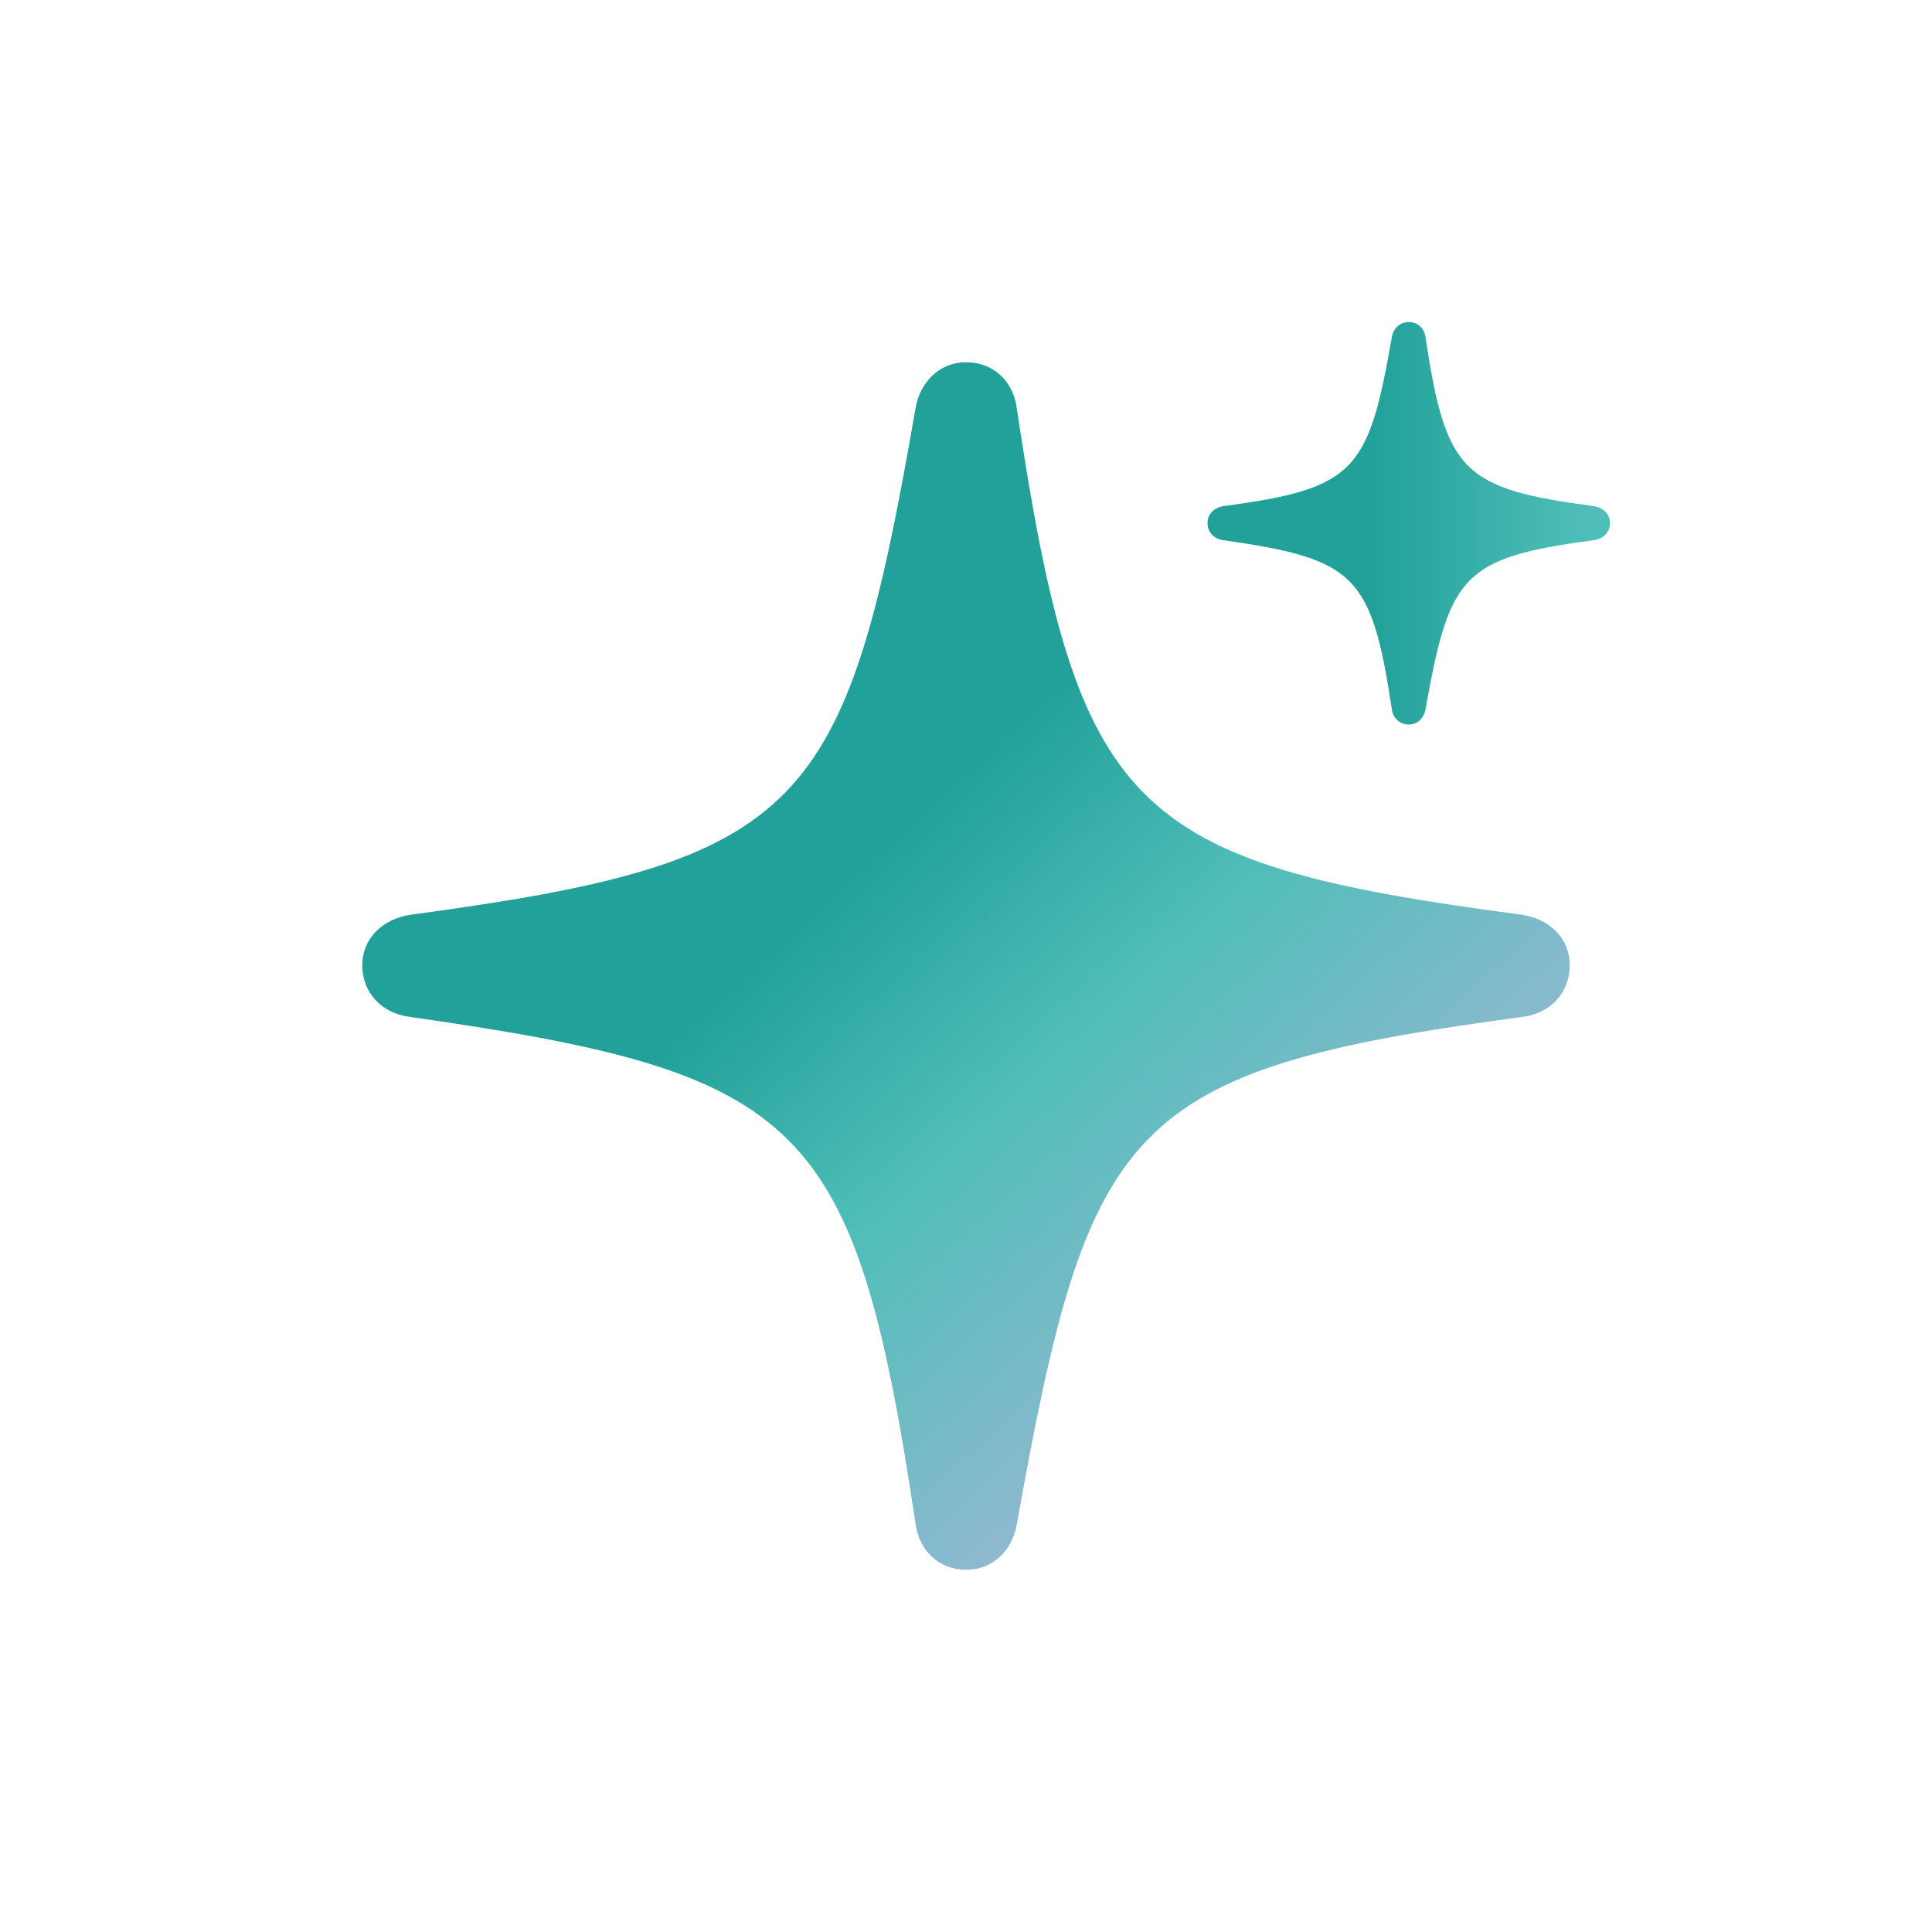
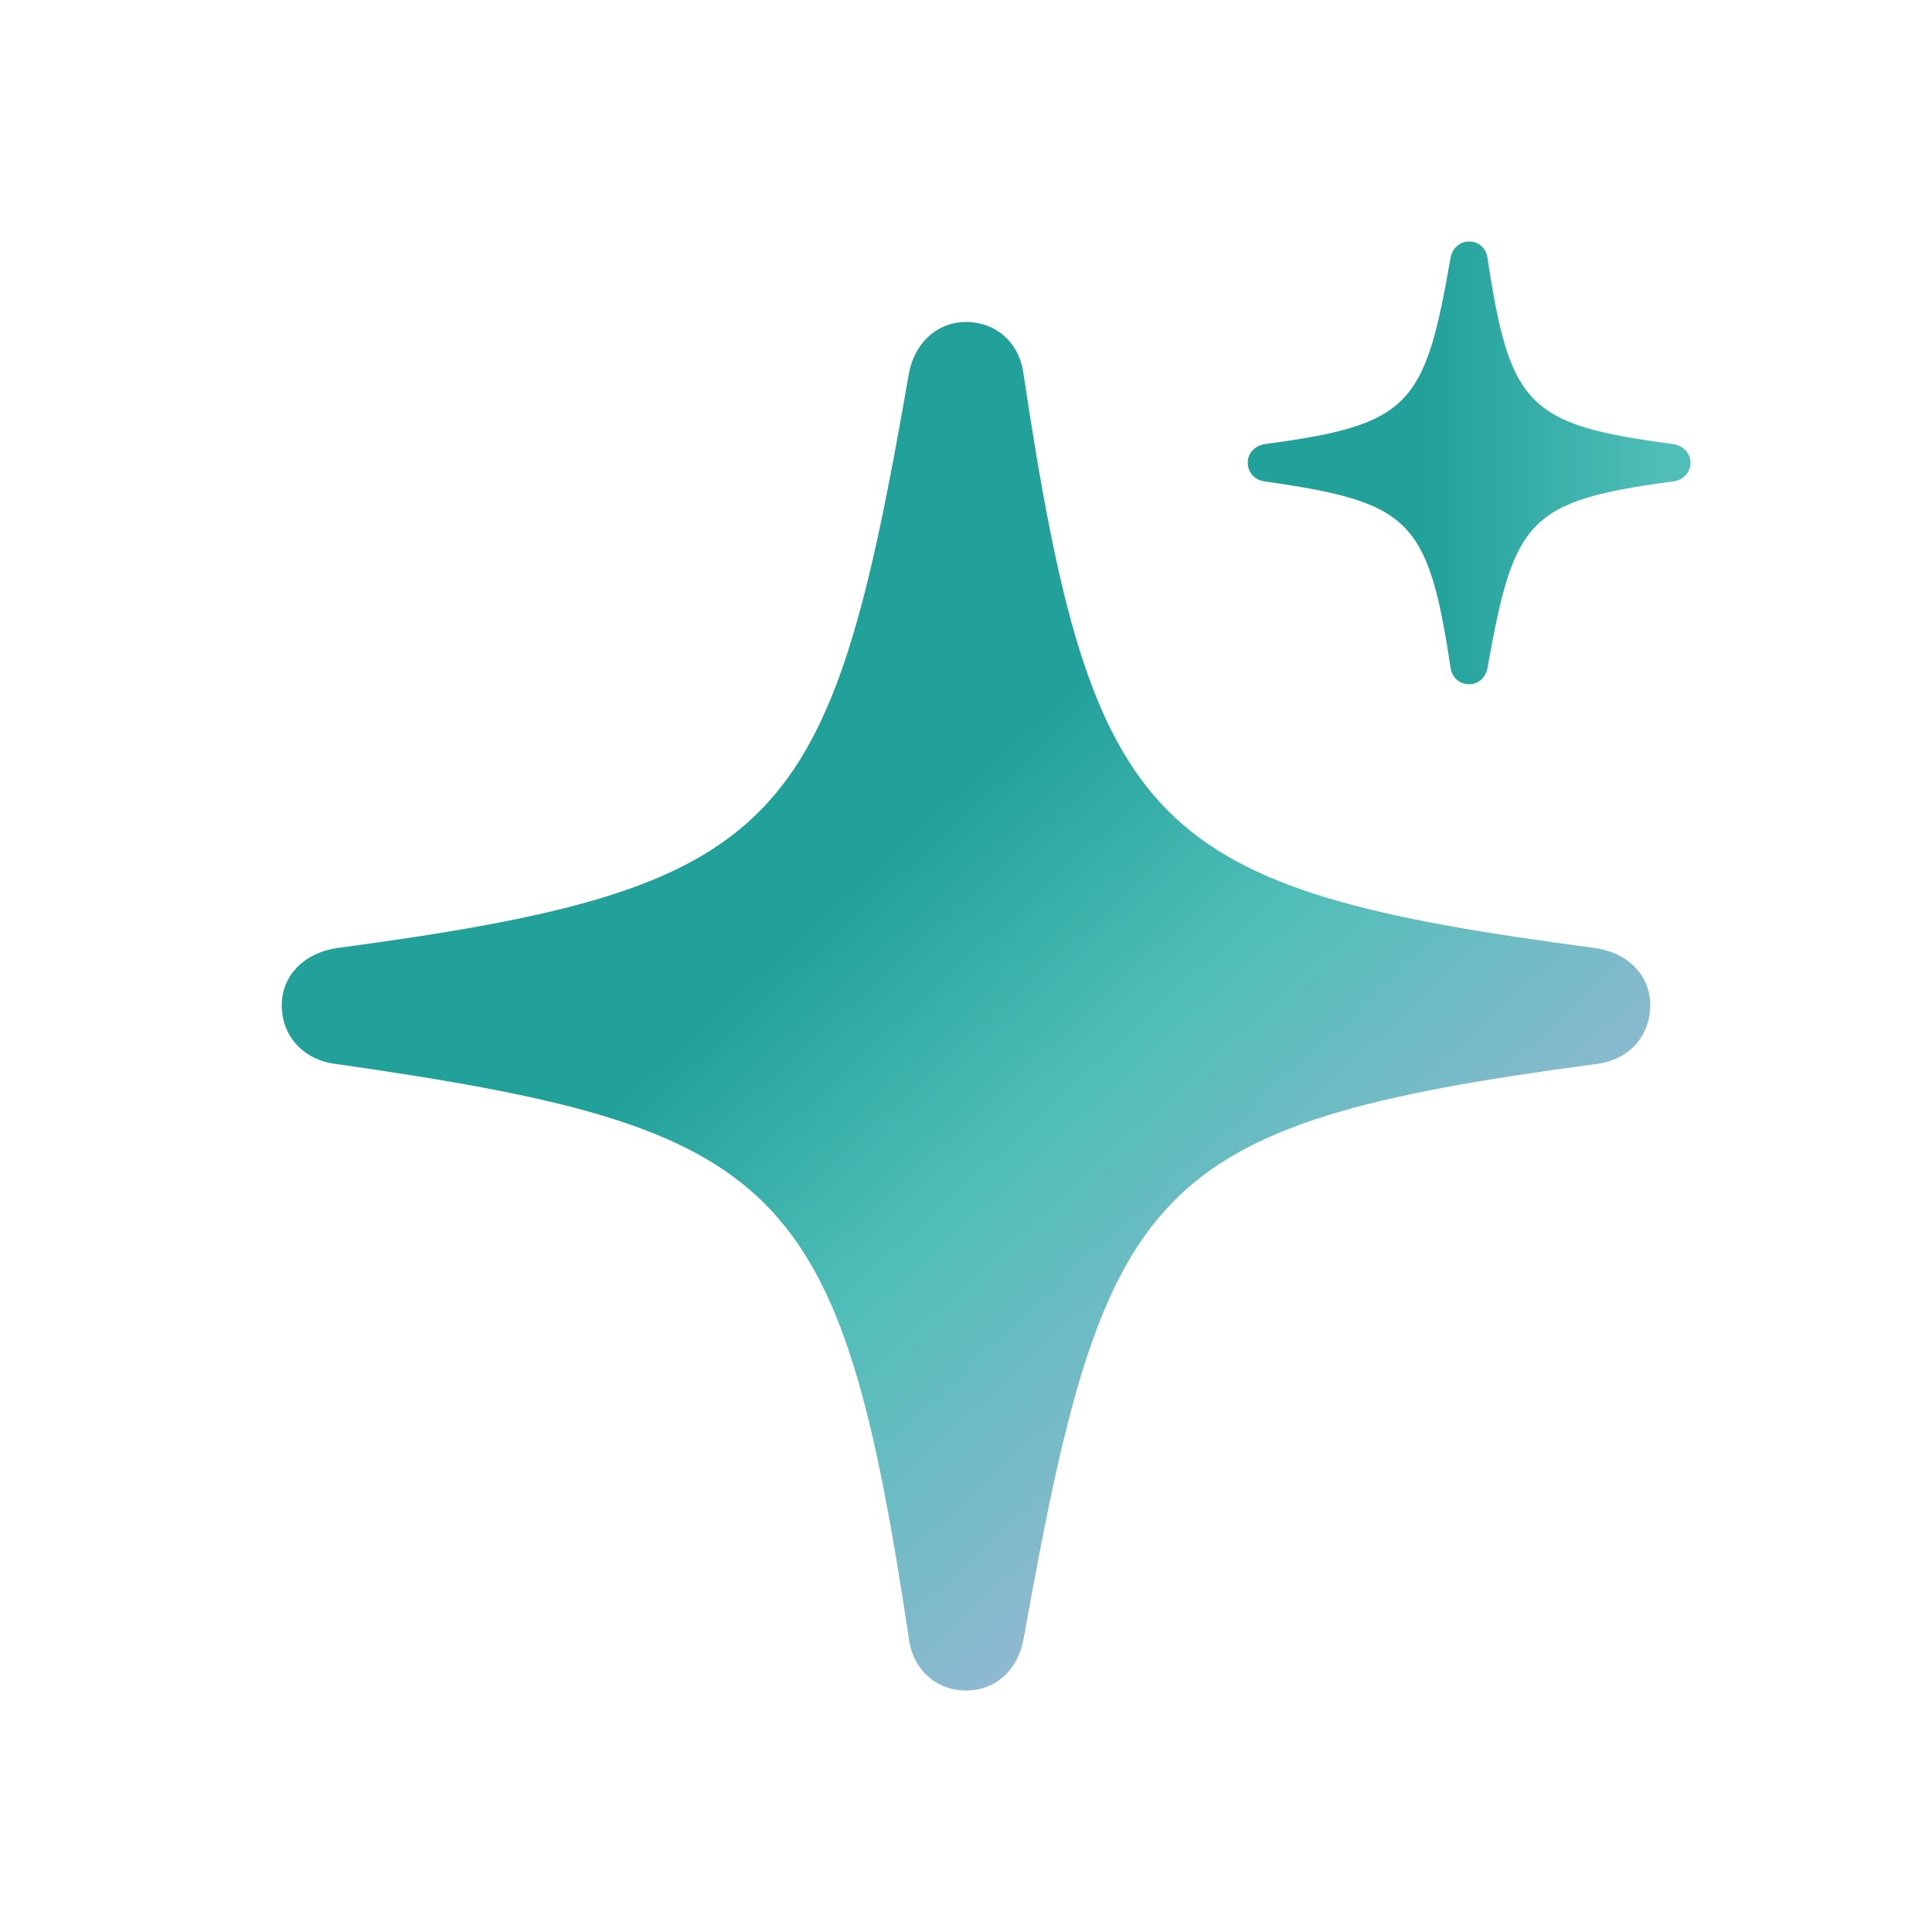
<svg xmlns="http://www.w3.org/2000/svg" width="96" height="96" viewBox="0 0 96 96" fill="none">
-   <path d="M48 18C49.35 18 50.359 18.941 50.523 20.291C53.536 40.364 56.045 42.873 75.6 45.45C77.059 45.668 78 46.677 78 47.959C78 49.309 77.059 50.373 75.6 50.536C55.882 53.168 54.095 55.8 50.523 75.75C50.291 77.045 49.35 78 48 78C46.664 78 45.655 77.045 45.491 75.695C42.478 55.623 39.968 53.332 20.414 50.536C18.955 50.373 18 49.309 18 47.959C18 46.677 18.955 45.668 20.414 45.45C40.077 42.818 42.028 40.255 45.491 20.291C45.723 18.941 46.718 18 48 18Z" fill="url(#paint0_linear_2199_283)" />
-   <path d="M70 16C70.442 16 70.779 16.316 70.832 16.758C71.843 23.453 72.674 24.284 79.189 25.148C79.674 25.221 80 25.558 80 25.989C80 26.431 79.674 26.789 79.189 26.842C72.621 27.715 72.022 28.6 70.832 35.253C70.758 35.674 70.442 36 70 36C69.547 36 69.211 35.674 69.158 35.231C68.148 28.537 67.316 27.779 60.8 26.842C60.316 26.789 60 26.431 60 25.989C60 25.558 60.316 25.221 60.8 25.148C67.347 24.274 68 23.41 69.158 16.758C69.232 16.316 69.569 16 70 16Z" fill="url(#paint1_linear_2199_283)" />
+   <path d="M48 16C49.53 16 50.673 17.067 50.859 18.596C54.274 41.345 57.118 44.189 79.28 47.11C80.933 47.358 82 48.501 82 49.953C82 51.483 80.933 52.689 79.28 52.874C56.933 55.857 54.908 58.84 50.859 81.45C50.596 82.918 49.53 84 48 84C46.486 84 45.342 82.918 45.157 81.388C41.741 58.639 38.897 56.042 16.736 52.874C15.082 52.689 14 51.483 14 49.953C14 48.501 15.082 47.358 16.736 47.11C39.021 44.127 41.231 41.222 45.157 18.596C45.419 17.067 46.547 16 48 16Z" fill="url(#paint0_linear_2199_283)" />
+   <path d="M73 12C73.486 12 73.857 12.347 73.915 12.834C75.027 20.198 75.941 21.113 83.108 22.062C83.641 22.143 84 22.514 84 22.988C84 23.474 83.641 23.868 83.108 23.926C75.883 24.887 75.224 25.86 73.915 33.178C73.834 33.641 73.486 34 73 34C72.502 34 72.132 33.641 72.074 33.155C70.963 25.791 70.047 24.956 62.88 23.926C62.347 23.868 62 23.474 62 22.988C62 22.514 62.347 22.143 62.88 22.062C70.082 21.101 70.8 20.151 72.074 12.834C72.155 12.347 72.525 12 73 12Z" fill="url(#paint1_linear_2199_283)" />
  <defs>
-     <linearGradient id="paint0_linear_2199_283" x1="40.759" y1="44.897" x2="65.419" y2="71.71" gradientUnits="userSpaceOnUse">
+     <linearGradient id="paint0_linear_2199_283" x1="39.793" y1="46.483" x2="67.742" y2="76.871" gradientUnits="userSpaceOnUse">
      <stop stop-color="#21A19A" />
      <stop offset="0.364" stop-color="#50BEB8" />
      <stop offset="1" stop-color="#A7B7DA" />
    </linearGradient>
-     <linearGradient id="paint1_linear_2199_283" x1="68.077" y1="26" x2="78.846" y2="26" gradientUnits="userSpaceOnUse">
+     <linearGradient id="paint1_linear_2199_283" x1="70.885" y1="23" x2="82.731" y2="23" gradientUnits="userSpaceOnUse">
      <stop stop-color="#21A19A" />
      <stop offset="1" stop-color="#50BEB8" />
    </linearGradient>
  </defs>
</svg>
